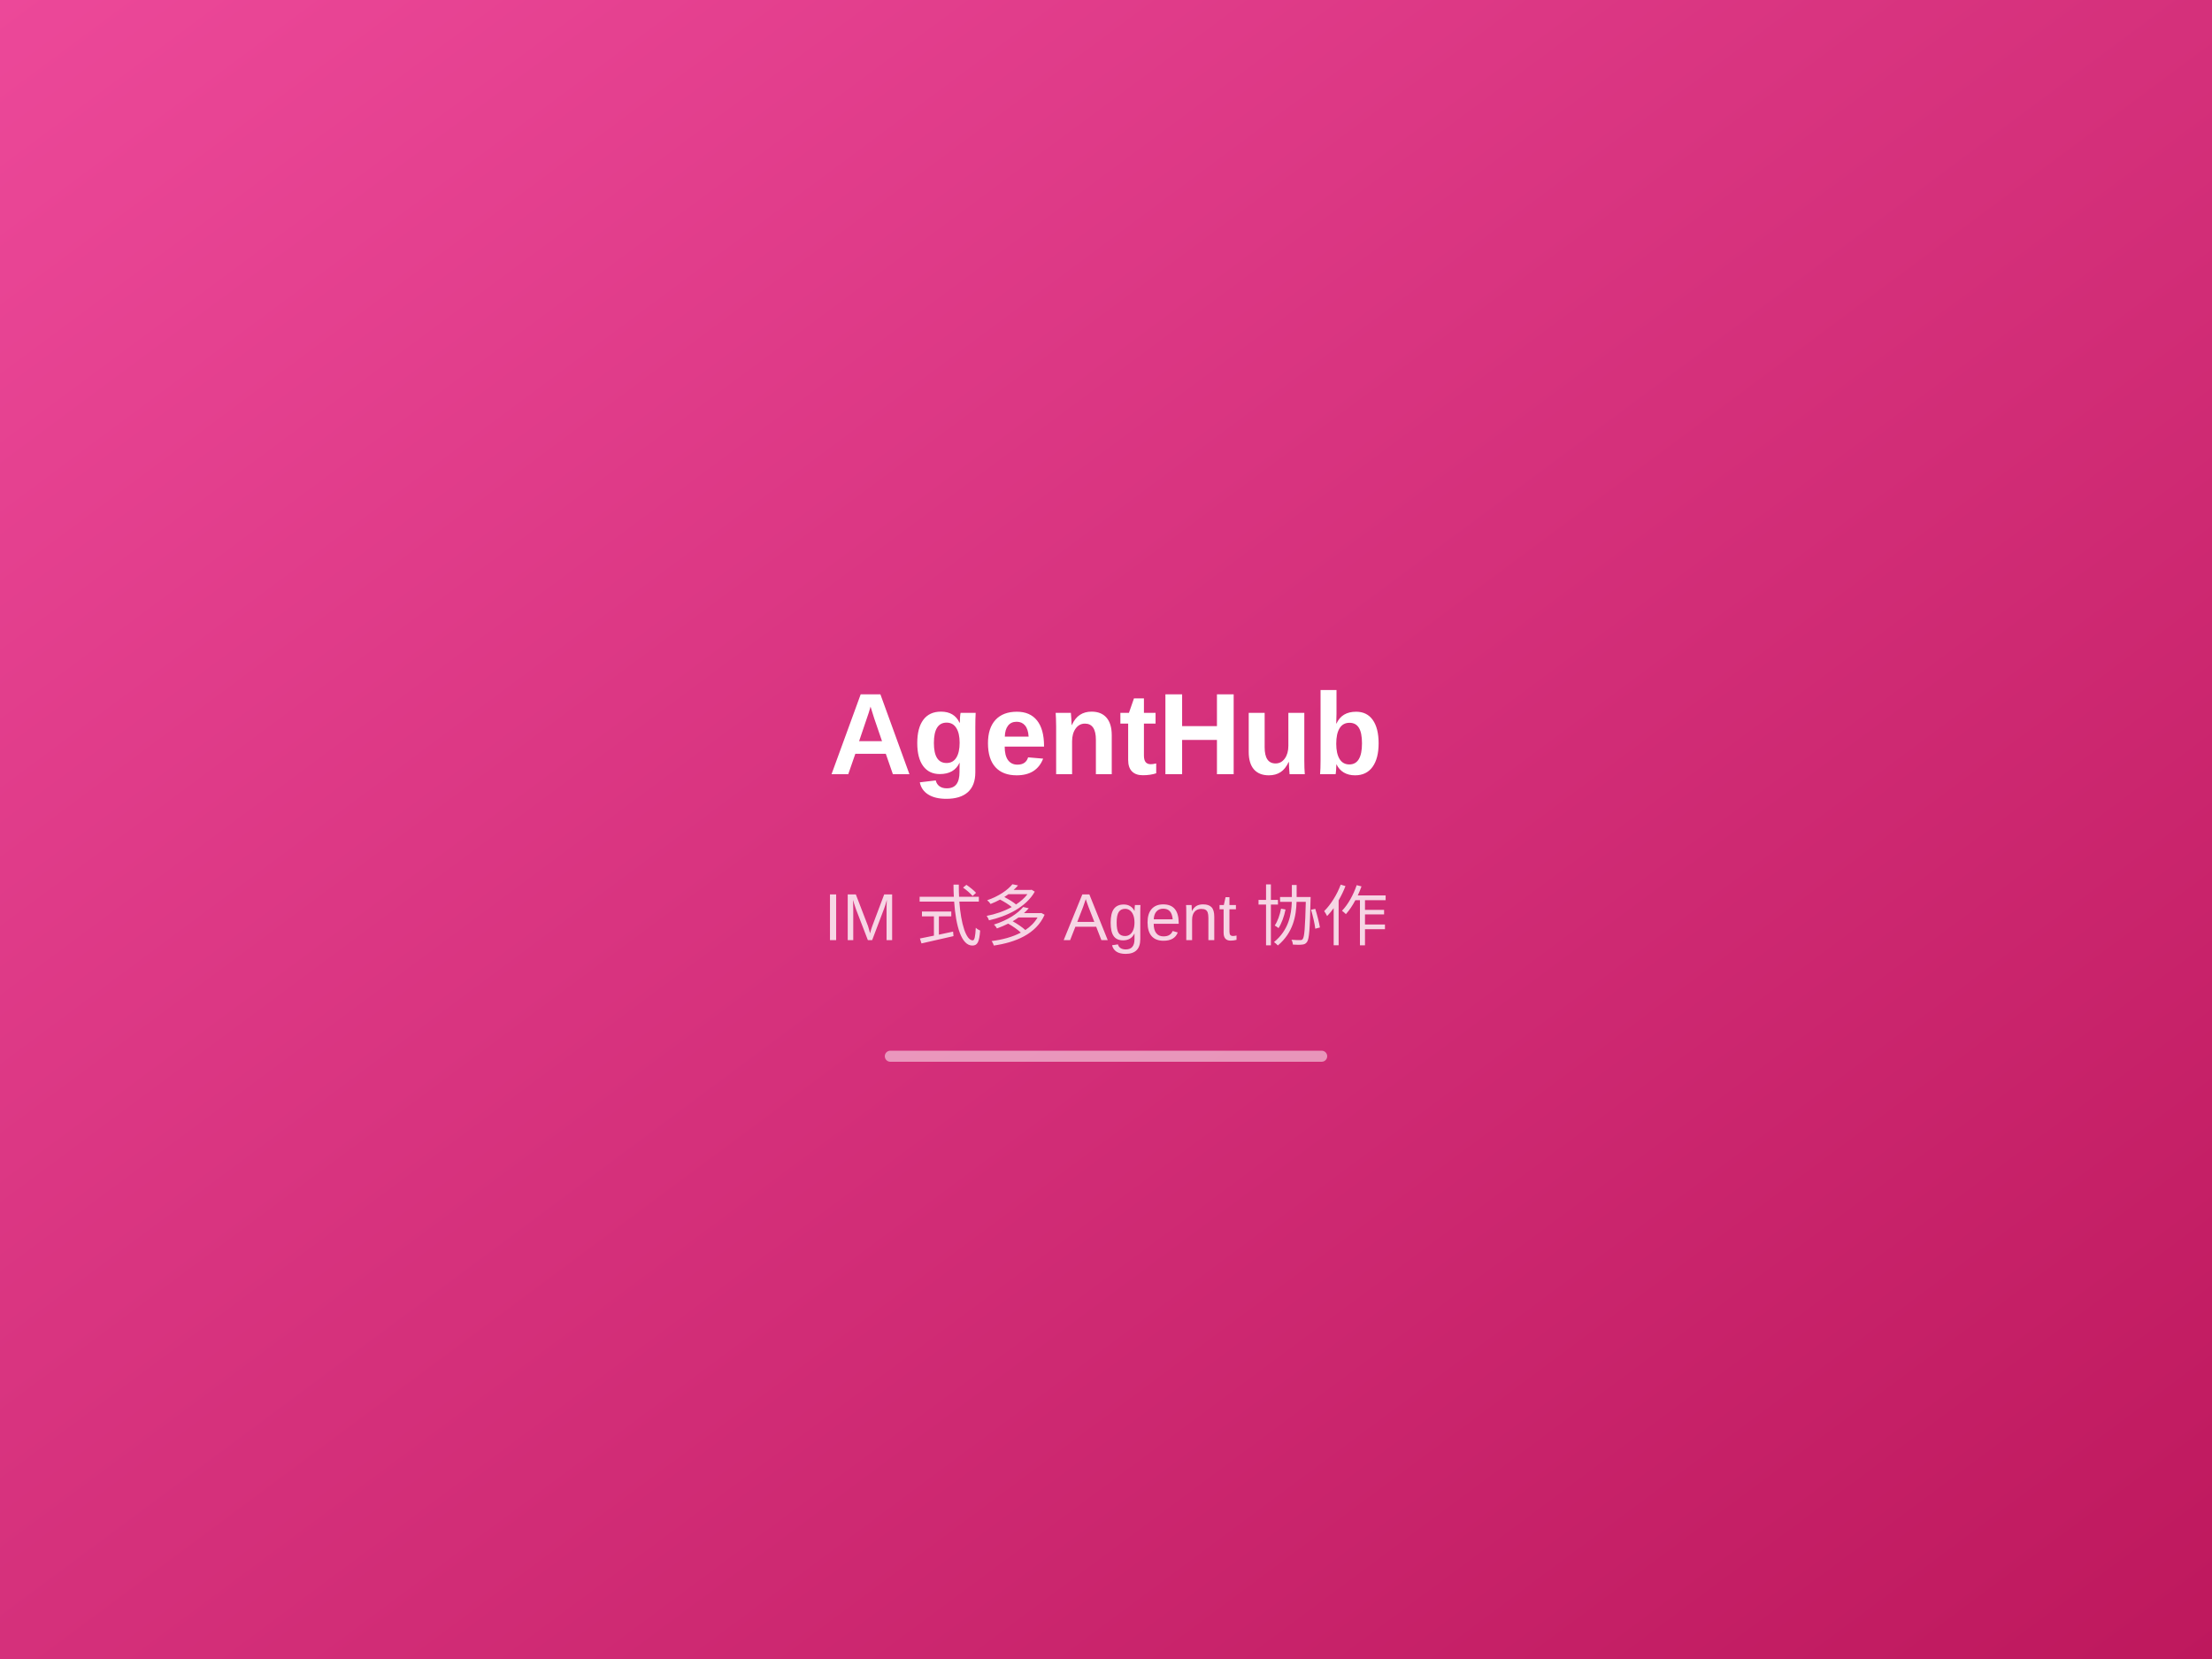
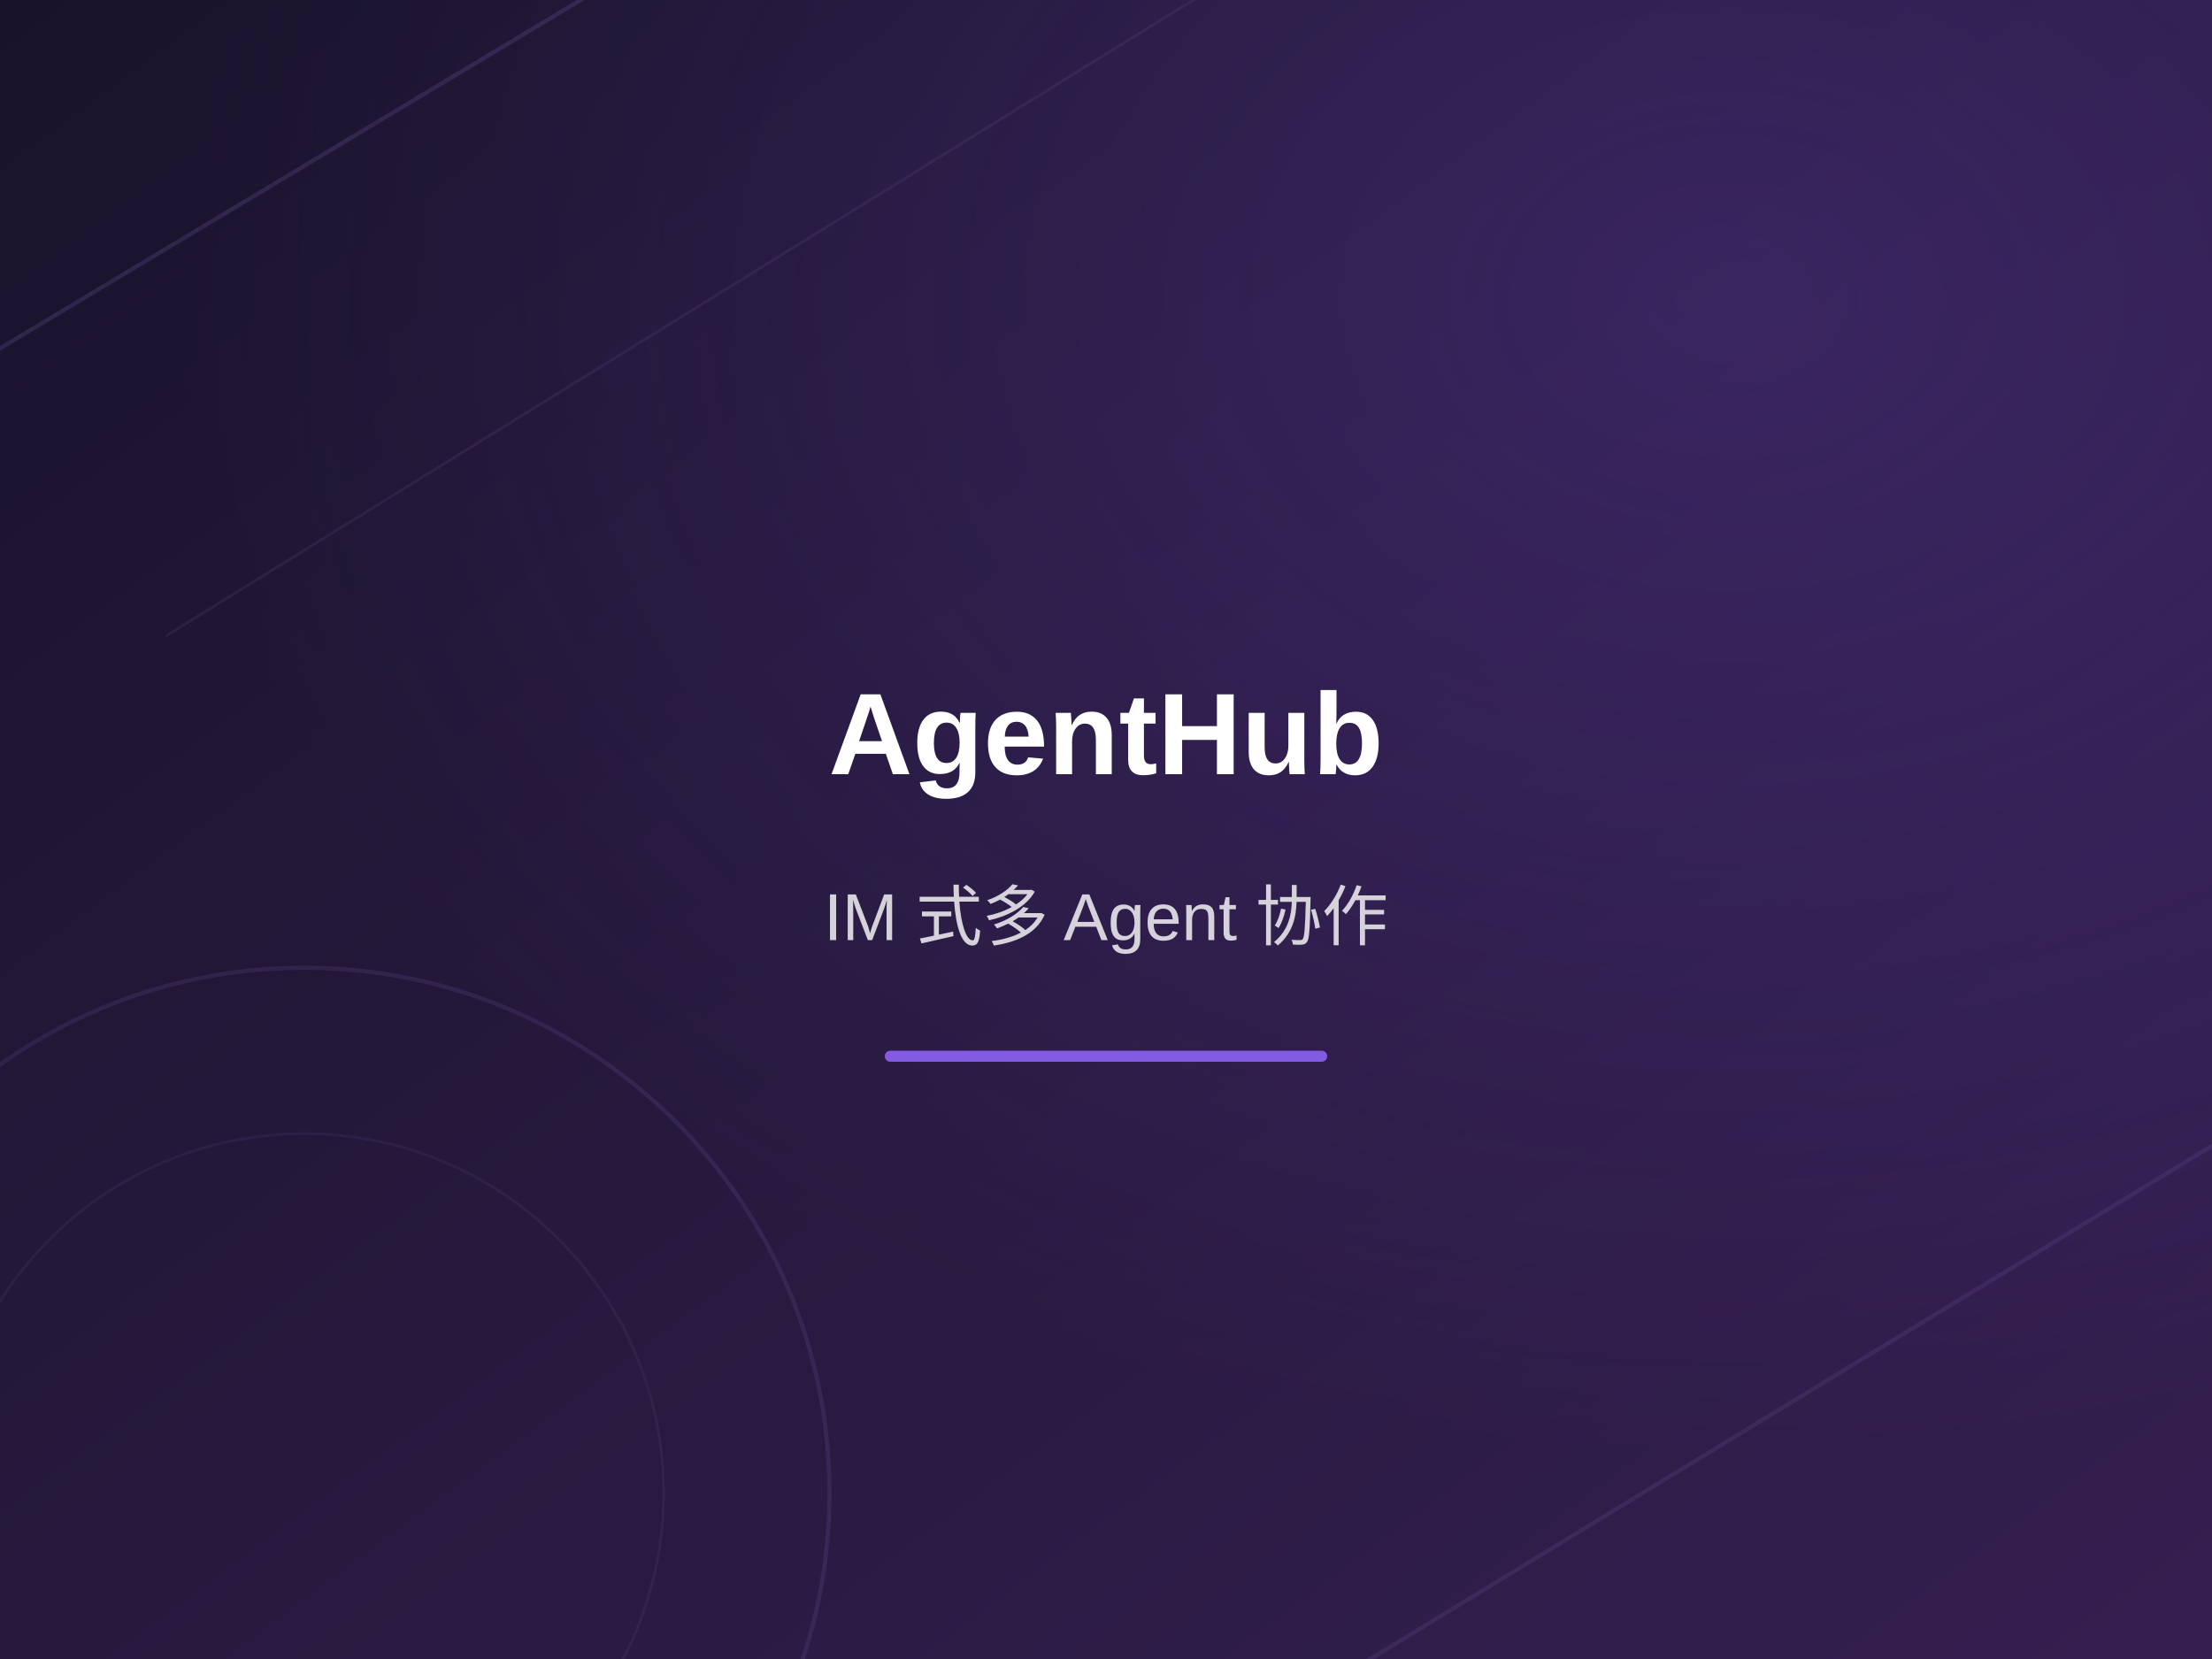
<svg xmlns="http://www.w3.org/2000/svg" width="800" height="600" viewBox="0 0 800 600">
  <defs>
-     <linearGradient id="grad1" x1="0%" y1="0%" x2="100%" y2="100%">
-       <stop offset="0%" style="stop-color:#EC4899;stop-opacity:1" />
-       <stop offset="100%" style="stop-color:#BE185D;stop-opacity:1" />
+     <linearGradient id="bg" x1="0%" y1="0%" x2="100%" y2="100%">
+       <stop offset="0%" style="stop-color:#18132a;stop-opacity:1" />
+       <stop offset="100%" style="stop-color:#351f51;stop-opacity:1" />
    </linearGradient>
+     <radialGradient id="glow" cx="78%" cy="18%" r="70%">
+       <stop offset="0%" style="stop-color:#8152e0;stop-opacity:0.22" />
+       <stop offset="100%" style="stop-color:#8152e0;stop-opacity:0" />
+     </radialGradient>
  </defs>
-   <rect width="800" height="600" fill="url(#grad1)" />
+   <rect width="800" height="600" fill="url(#bg)" />
+   <rect width="800" height="600" fill="url(#glow)" />
+   <circle cx="110" cy="540" r="190" fill="none" stroke="#a181da" stroke-opacity="0.12" stroke-width="1.5" />
+   <circle cx="110" cy="540" r="130" fill="none" stroke="#a181da" stroke-opacity="0.08" stroke-width="1" />
+   <line x1="-40" y1="150" x2="360" y2="-90" stroke="#a181da" stroke-opacity="0.16" stroke-width="1.5" />
+   <line x1="60" y1="230" x2="480" y2="-30" stroke="#a181da" stroke-opacity="0.10" stroke-width="1" />
+   <line x1="430" y1="640" x2="840" y2="390" stroke="#a181da" stroke-opacity="0.12" stroke-width="1.5" />
  <text x="400" y="280" font-family="Arial, sans-serif" font-size="42" font-weight="bold" fill="white" text-anchor="middle">AgentHub</text>
  <text x="400" y="340" font-family="Arial, sans-serif" font-size="24" fill="rgba(255,255,255,0.8)" text-anchor="middle">IM 式多 Agent 协作</text>
-   <rect x="320" y="380" width="160" height="4" rx="2" fill="rgba(255,255,255,0.5)" />
+   <rect x="320" y="380" width="160" height="4" rx="2" fill="#835ae2" />
</svg>
